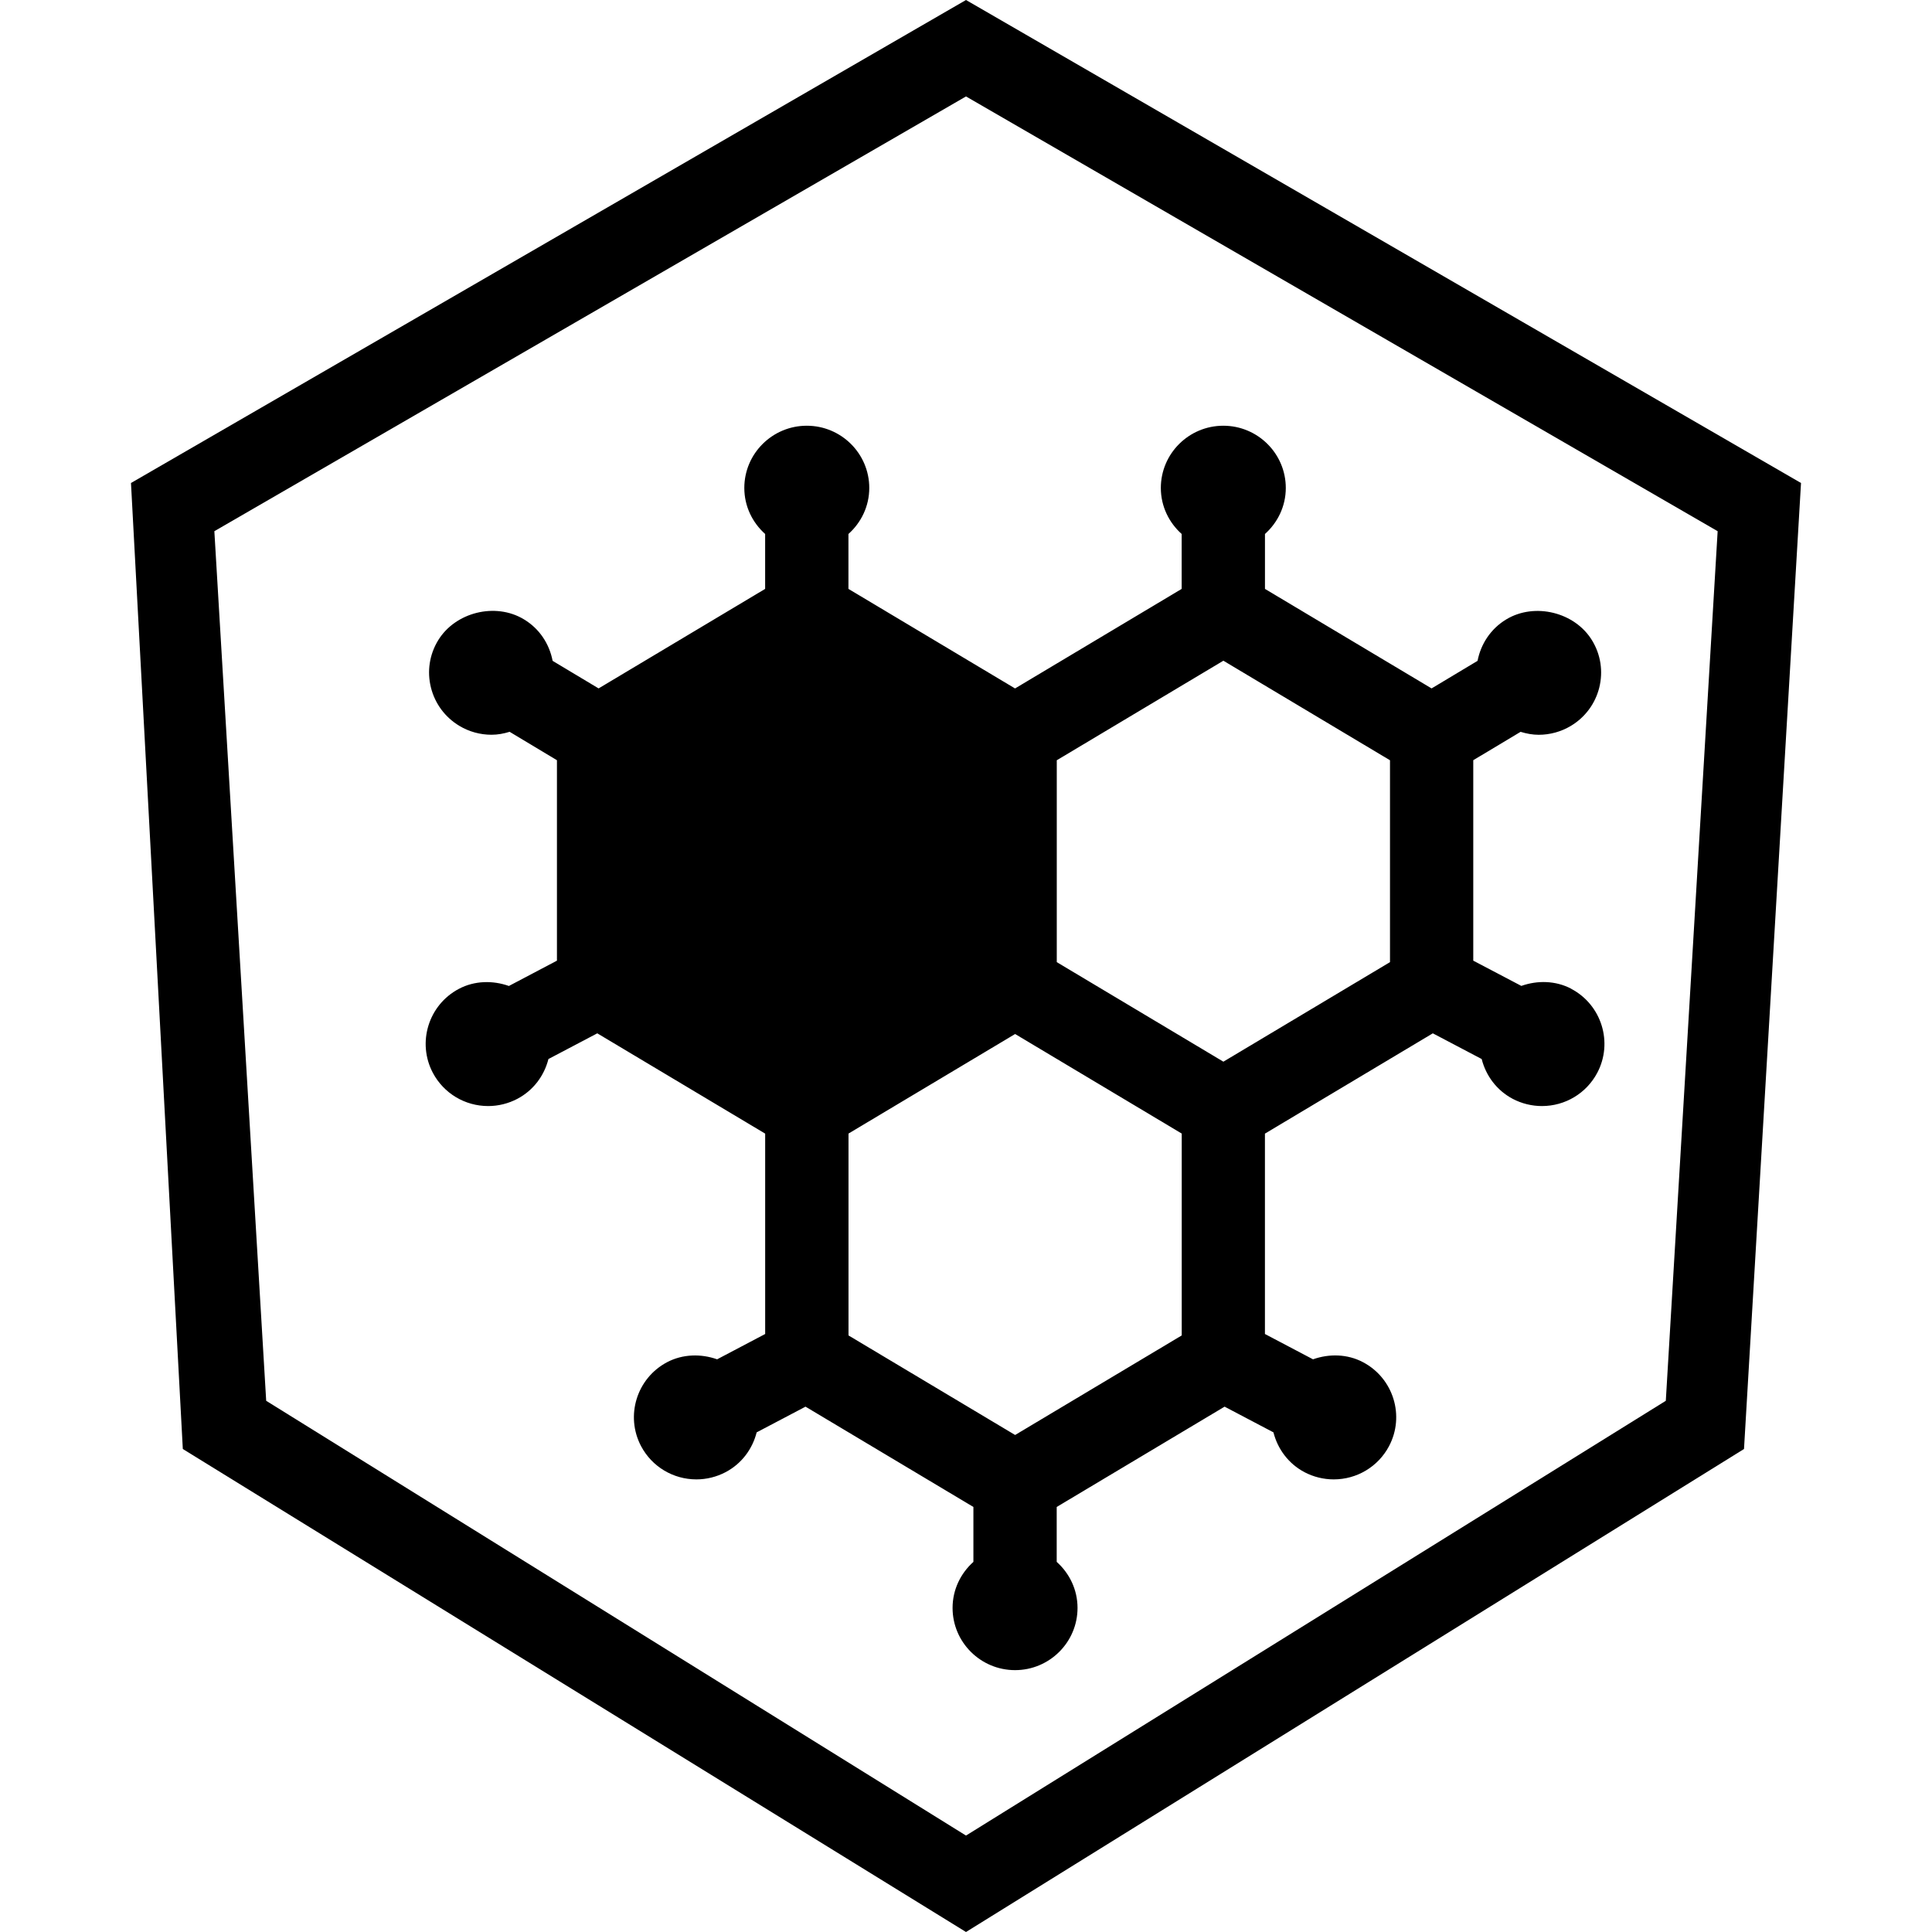
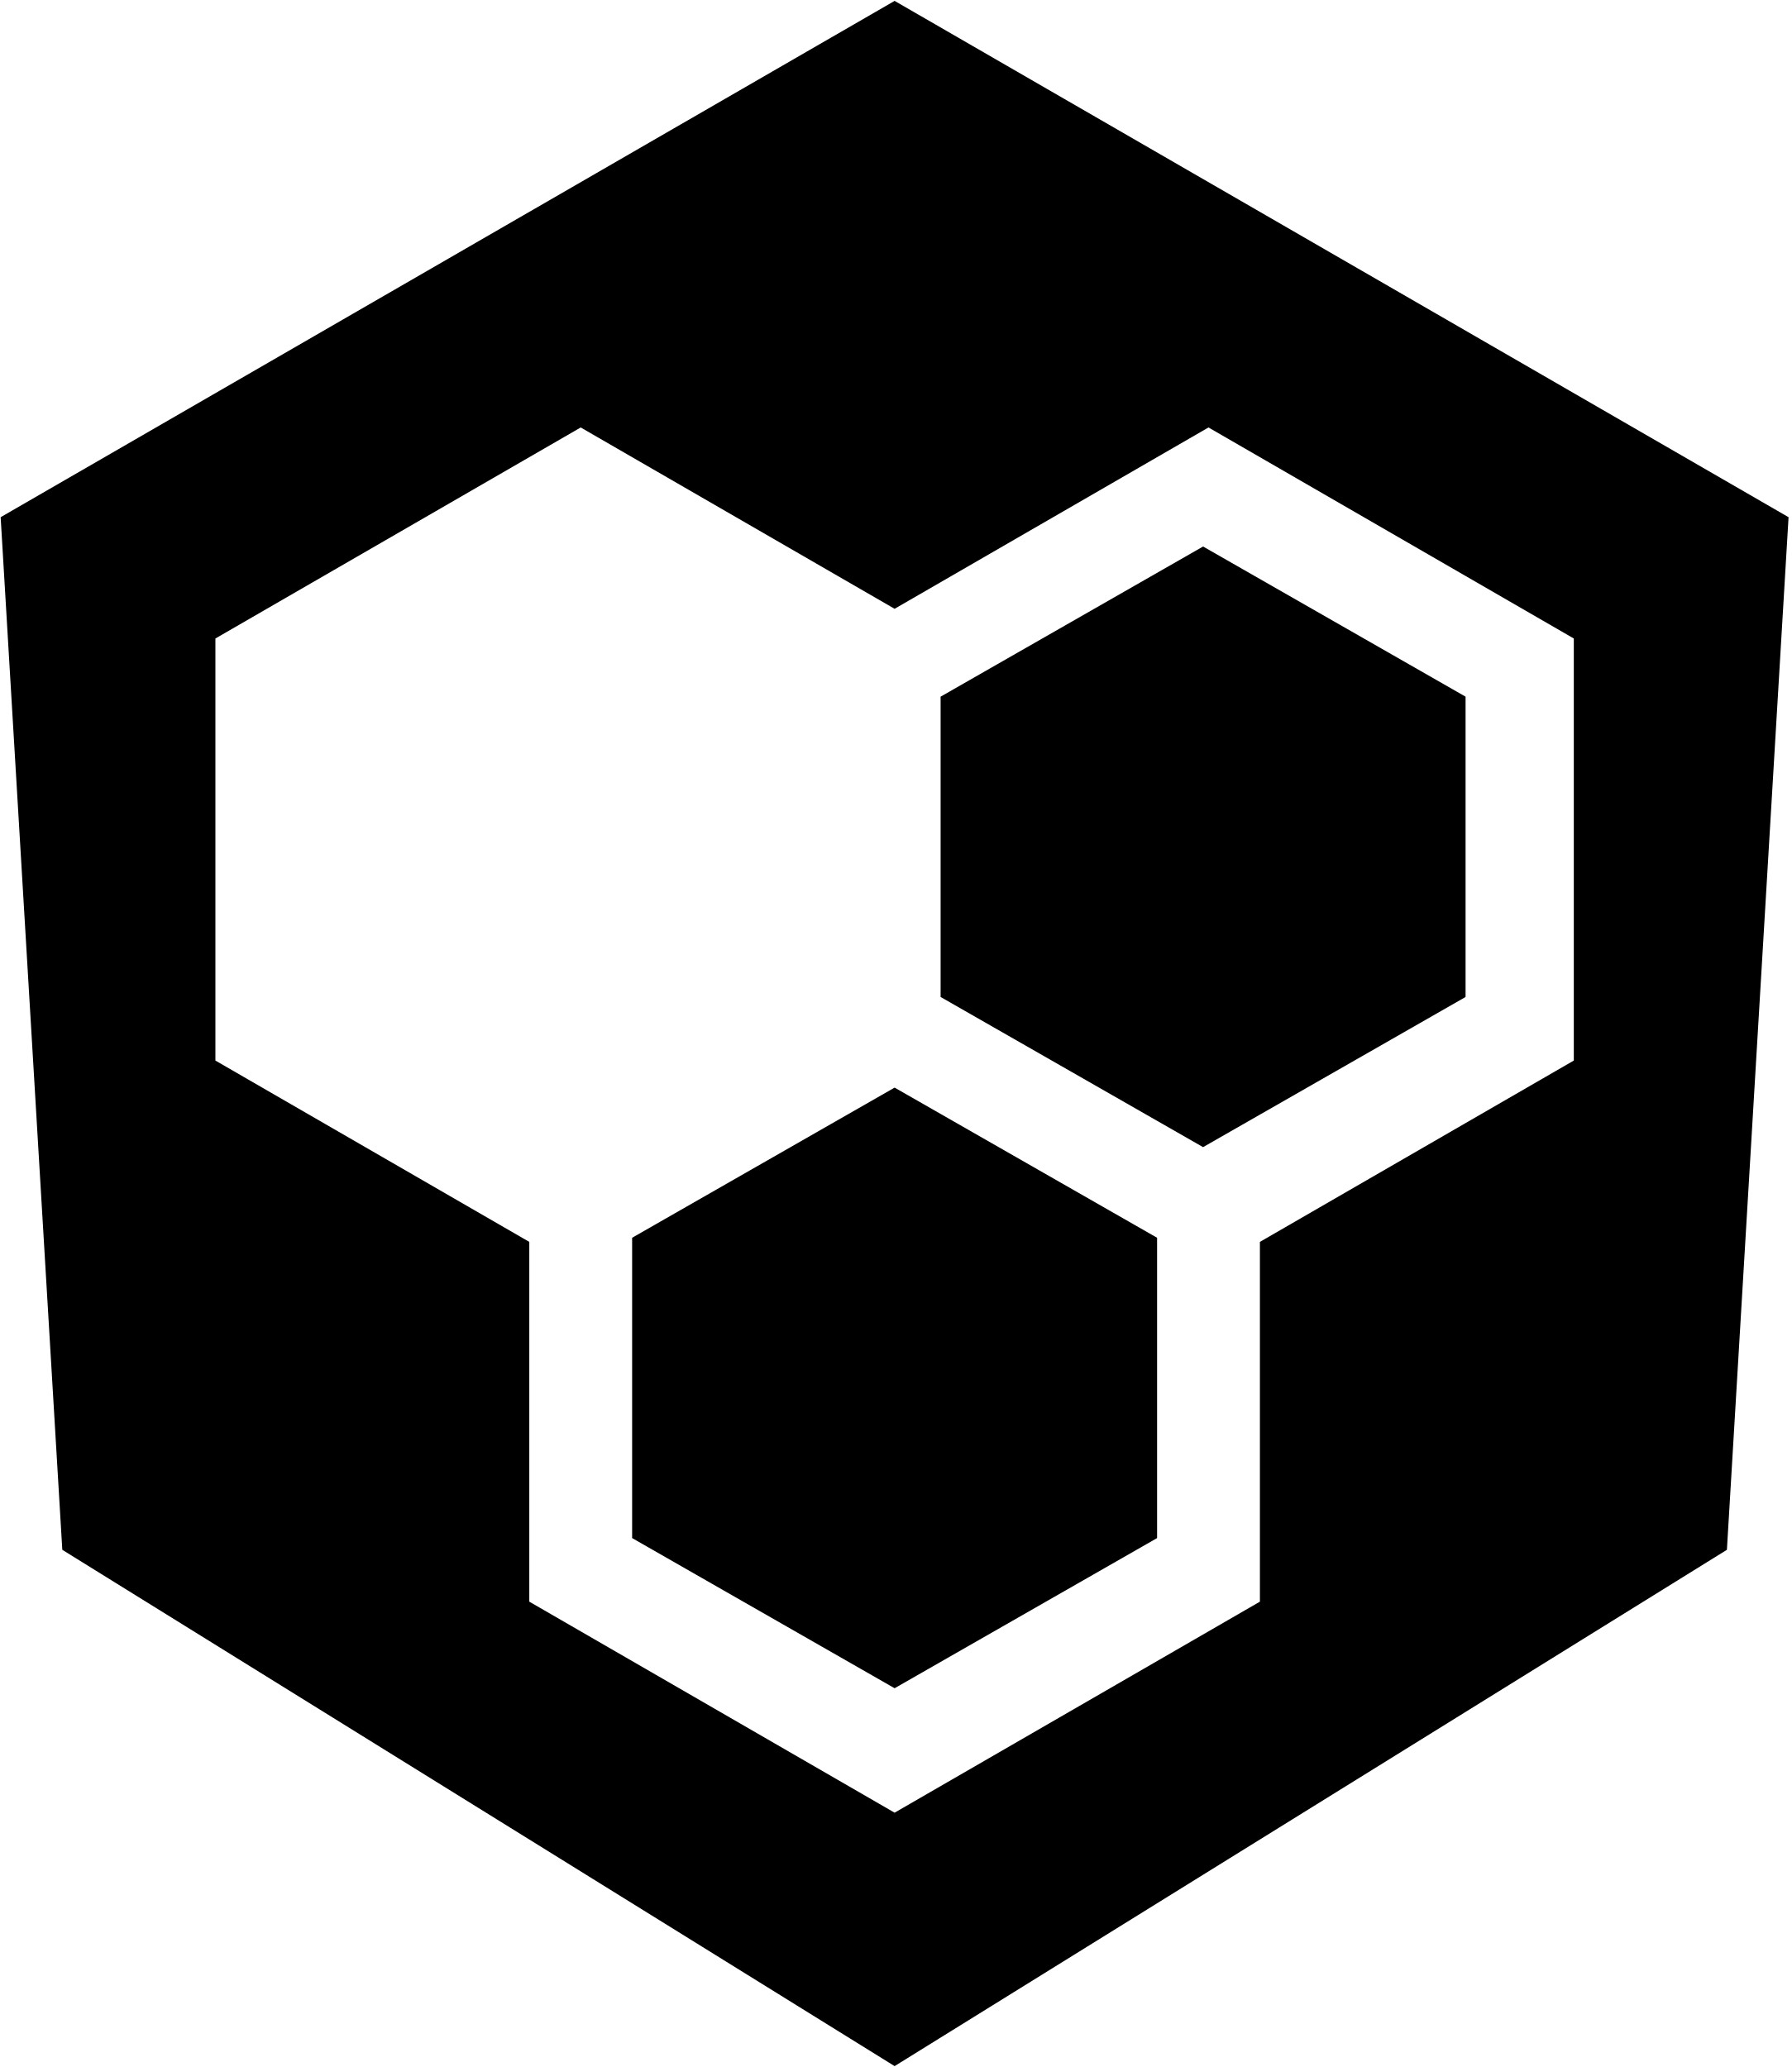
- <svg xmlns="http://www.w3.org/2000/svg" width="512" height="512" viewBox="0 0 512 512" version="1.1" id="svg2">
-   <defs id="defs12" />
-   <g id="covalent-logo" style="fill-rule:evenodd" transform="matrix(8.677966,0,0,8.677966,34.71186,-78.1017)">
-     <g transform="translate(0,9)" id="Group">
-       <path id="Combined-Shape" d="M 25.5,0 51,14.75 49.259,44.25 25.5,59 1.583,44.25 0,14.75 25.5,0 Z m 0,2.945 L 48.454,16.222 46.871,42.778 25.5,56.055 4.129,42.778 2.546,16.222 25.5,2.945 Z" />
-       <path id="Shape" d="m 43.984,30.195 c -0.477,-0.251 -1.034,-0.261 -1.525,-0.087 l -1.468,-0.771 0,-6.122 1.445,-0.866 c 0.178,0.054 0.363,0.09 0.553,0.09 0.346,0 0.687,-0.094 0.983,-0.272 0.436,-0.262 0.744,-0.678 0.867,-1.169 0.122,-0.493 0.046,-1.003 -0.218,-1.438 -0.521,-0.863 -1.75,-1.169 -2.619,-0.647 -0.481,0.289 -0.781,0.757 -0.88,1.268 l -1.404,0.842 -5.088,-3.039 0,-1.677 c 0.388,-0.348 0.636,-0.846 0.636,-1.406 0,-1.048 -0.856,-1.9 -1.908,-1.9 -1.052,0 -1.908,0.852 -1.908,1.9 0,0.56 0.248,1.058 0.636,1.406 l 0,1.677 -5.088,3.04 -5.088,-3.04 0,-1.677 c 0.388,-0.348 0.636,-0.846 0.636,-1.406 0,-1.048 -0.856,-1.9 -1.908,-1.9 -1.052,0 -1.908,0.852 -1.908,1.9 0,0.56 0.248,1.058 0.636,1.406 l 0,1.677 -5.086,3.039 -1.404,-0.842 C 12.778,19.669 12.478,19.199 11.997,18.912 11.128,18.388 9.901,18.696 9.378,19.558 9.114,19.992 9.037,20.504 9.16,20.996 9.283,21.488 9.591,21.903 10.027,22.166 c 0.298,0.179 0.637,0.272 0.983,0.272 0.191,0 0.375,-0.035 0.553,-0.09 l 1.445,0.868 0,6.121 -1.467,0.773 c -0.491,-0.174 -1.048,-0.165 -1.526,0.087 -0.93,0.49 -1.286,1.642 -0.795,2.568 0.332,0.624 0.978,1.012 1.688,1.012 0.309,0 0.616,-0.076 0.89,-0.22 0.496,-0.261 0.823,-0.713 0.95,-1.216 l 1.492,-0.785 5.127,3.063 0,6.119 -1.467,0.773 c -0.492,-0.174 -1.049,-0.163 -1.526,0.087 -0.93,0.49 -1.286,1.642 -0.795,2.568 0.332,0.624 0.978,1.012 1.688,1.012 0.309,0 0.616,-0.076 0.89,-0.22 0.496,-0.261 0.823,-0.713 0.95,-1.216 l 1.492,-0.785 5.127,3.063 0,1.677 c -0.388,0.348 -0.636,0.846 -0.636,1.406 0,1.048 0.856,1.9 1.908,1.9 1.052,0 1.908,-0.852 1.908,-1.9 0,-0.56 -0.248,-1.058 -0.636,-1.406 l 0,-1.677 5.127,-3.063 1.492,0.785 c 0.128,0.504 0.454,0.955 0.95,1.217 0.273,0.143 0.581,0.219 0.89,0.219 0.71,0 1.356,-0.388 1.688,-1.012 0.492,-0.926 0.135,-2.079 -0.795,-2.568 -0.477,-0.252 -1.034,-0.261 -1.525,-0.087 l -1.468,-0.773 0,-6.119 5.127,-3.063 1.492,0.785 c 0.128,0.504 0.454,0.955 0.95,1.217 0.273,0.143 0.581,0.219 0.89,0.219 0.71,0 1.356,-0.388 1.688,-1.012 0.492,-0.926 0.135,-2.079 -0.795,-2.569 l 0,0 z m -11.896,10.587 -5.088,3.04 -5.088,-3.04 0,-6.165 5.088,-3.04 5.088,3.04 0,6.165 0,0 z m 6.36,-11.4 -5.088,3.04 -5.088,-3.04 0,-6.165 5.088,-3.04 5.088,3.04 0,6.165 0,0 z" />
+ <svg xmlns="http://www.w3.org/2000/svg" xmlns:xlink="http://www.w3.org/1999/xlink" width="331" height="382" viewBox="0 0 331 382" version="1.1">
+   <g id="covalent-stroke" transform="translate(-1139 -298)">
+     <g id="covalent-stroke-shape">
+       <use xlink:href="#path0_fill" transform="translate(1139.12 298.164)" />
    </g>
  </g>
+   <defs>
+     <path id="path0_fill" fill-rule="evenodd" d="M 330.362 95.418L 165.181 0L 0 95.418L 11.392 286.254L 165.181 381.672L 318.97 286.254L 330.362 95.418ZM 290.681 195.836L 232.681 229.347L 232.681 295.836L 165.181 334.836L 97.681 295.836L 97.681 229.347L 39.681 195.836L 39.681 117.836L 107.181 78.836L 165.181 112.347L 223.181 78.836L 290.681 117.836L 290.681 195.836ZM 222.181 100.836L 270.681 128.586L 270.681 184.086L 222.181 211.836L 173.681 184.086L 173.681 128.586L 222.181 100.836ZM 213.681 228.586L 165.181 200.836L 116.681 228.586L 116.681 284.086L 165.181 311.836L 213.681 284.086L 213.681 228.586Z" />
+   </defs>
</svg>
